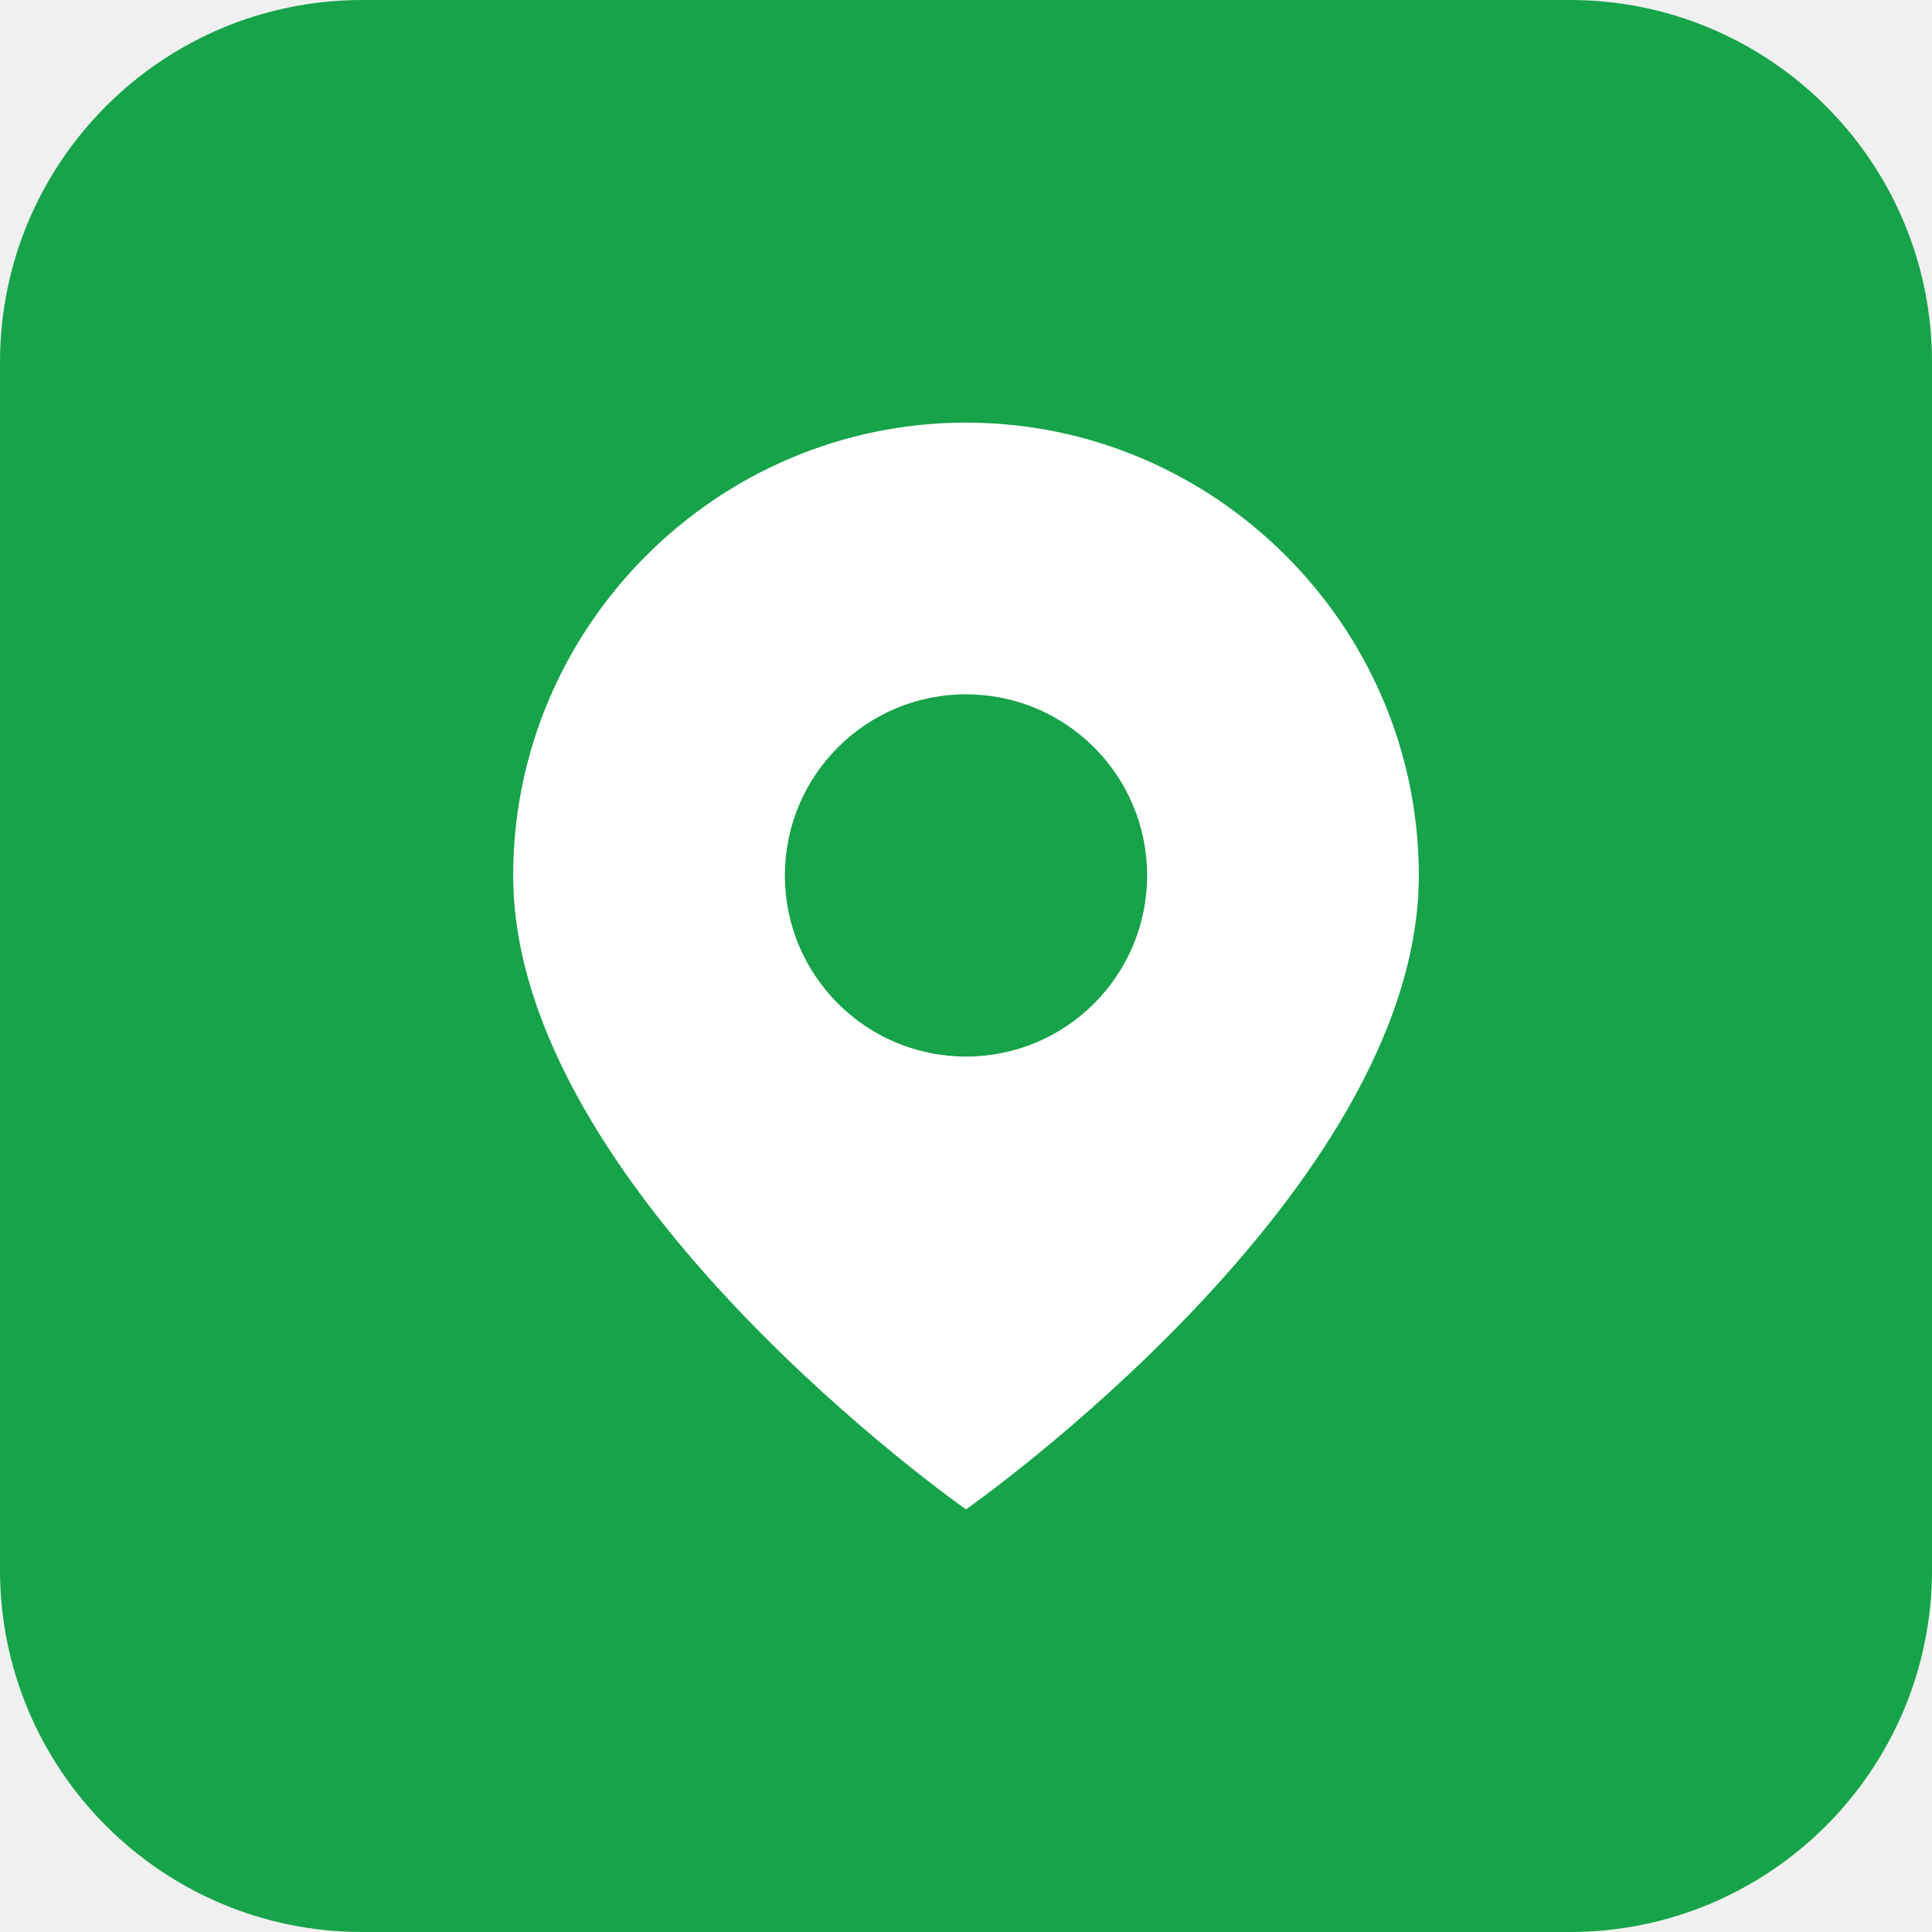
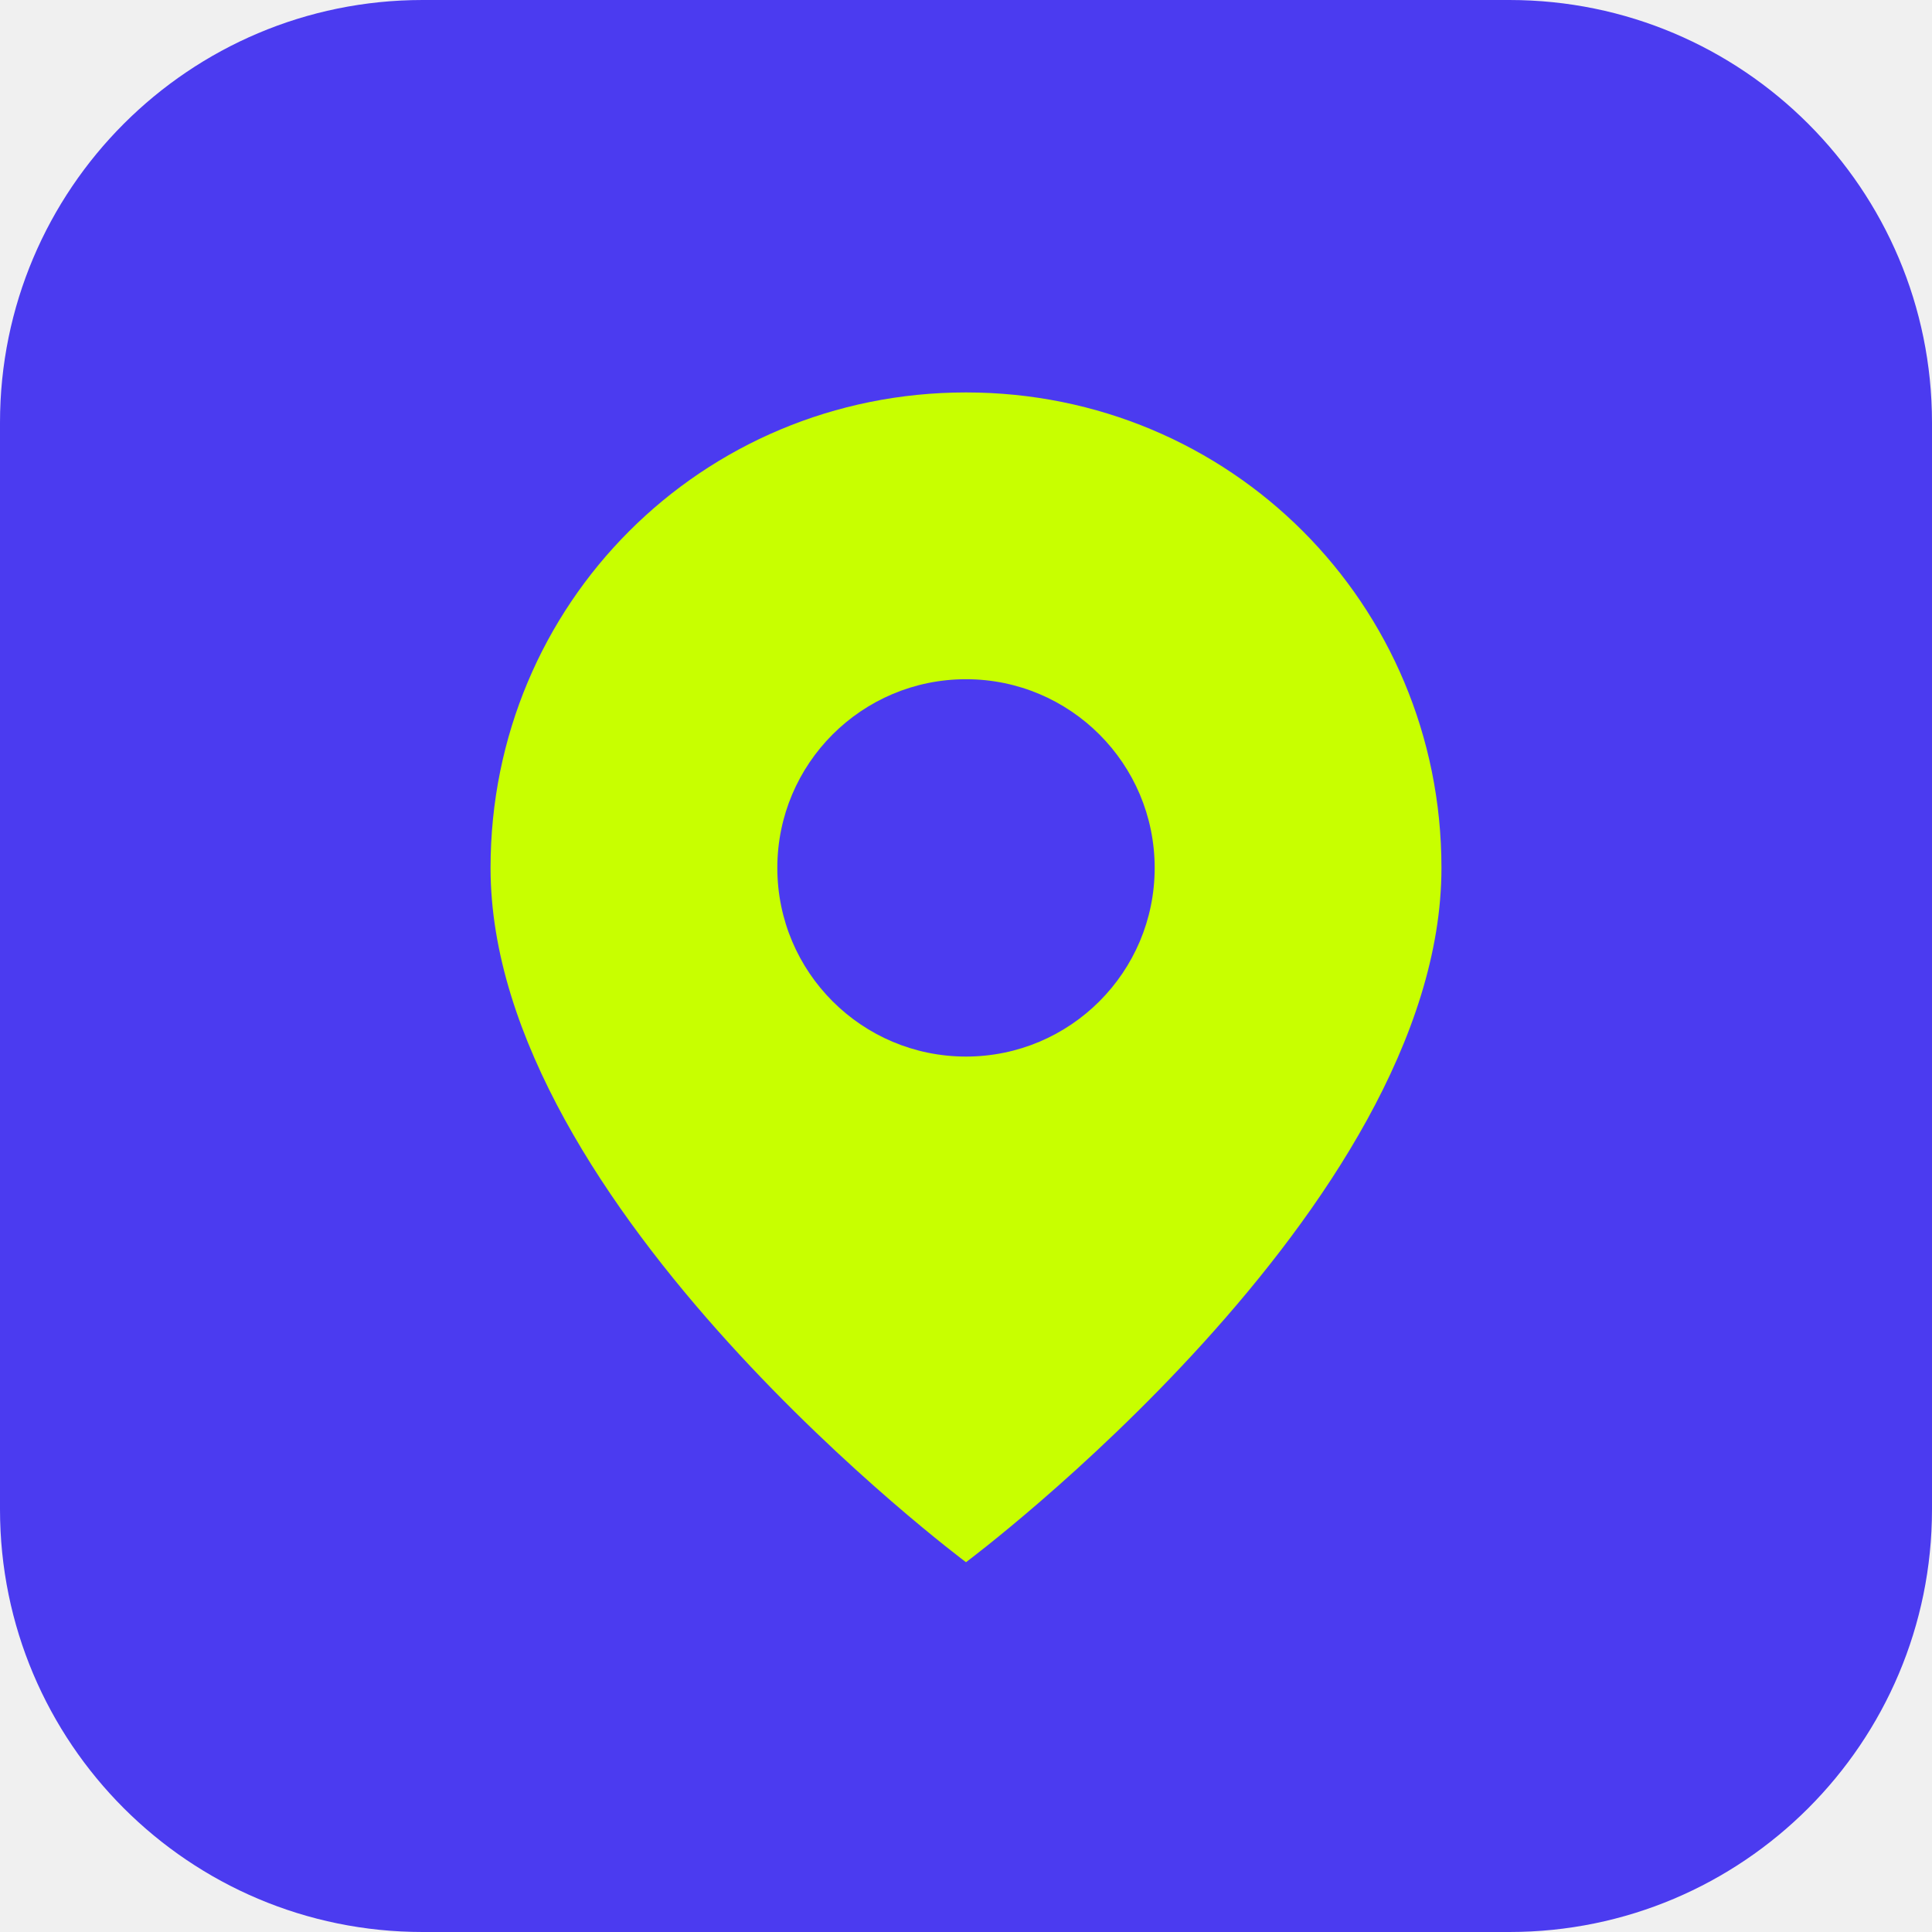
<svg xmlns="http://www.w3.org/2000/svg" width="512" height="512" viewBox="0 0 512 512">
-   <rect width="512" height="512" rx="96" fill="#16a34a" />
-   <path d="M256 112c-66 0-120 54-120 120 0 84 120 168 120 168s120-84 120-168c0-66-54-120-120-120z" fill="#ffffff" />
-   <circle cx="256" cy="232" r="48" fill="#16a34a" />
+   <rect width="512" height="512" rx="112" fill="#4b3bf0" />
+   <path d="M256 104c-70 0-126 56-126 126 0 90 126 184 126 184s126-94 126-184c0-70-56-126-126-126z" fill="#c8ff00" />
+   <circle cx="256" cy="230" r="50" fill="#4b3bf0" />
</svg>
